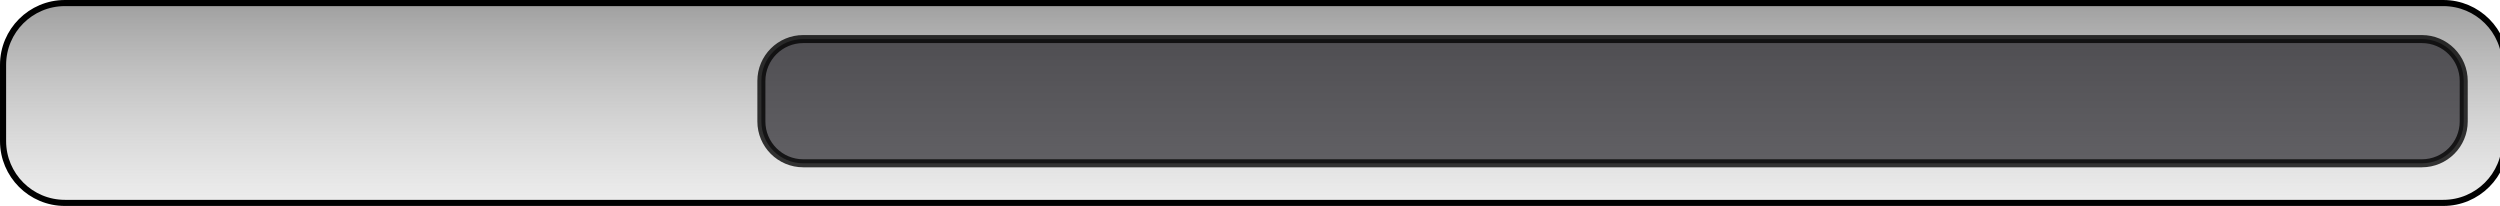
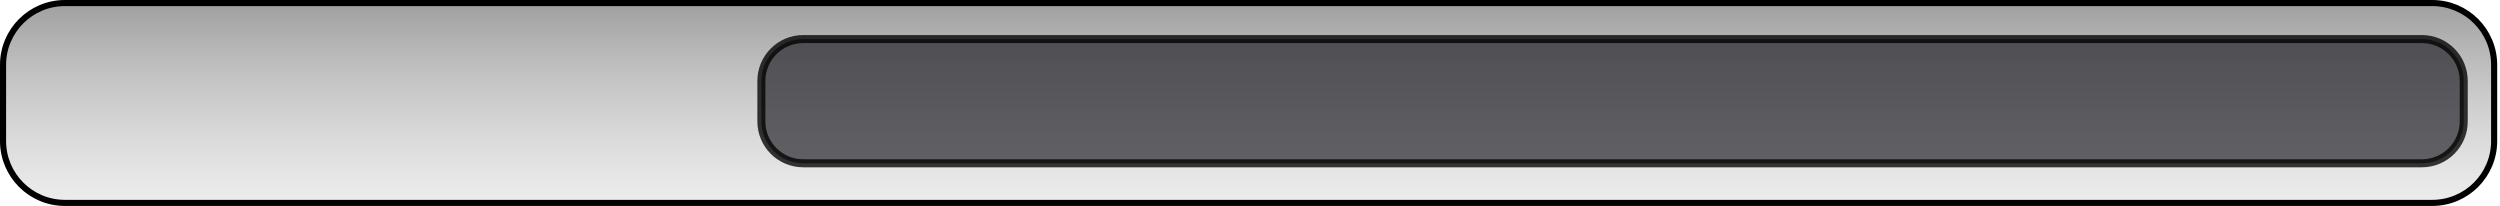
<svg xmlns="http://www.w3.org/2000/svg" xmlns:xlink="http://www.w3.org/1999/xlink" width="250" height="20.59" id="svg2" version="1.0">
  <defs id="defs4">
    <linearGradient id="linearGradient3187">
      <stop style="stop-color:#6d6d6d;stop-opacity:1;" offset="0" id="stop3189" />
      <stop style="stop-color:#bfbfbf;stop-opacity:1;" offset="1" id="stop3191" />
    </linearGradient>
    <linearGradient id="linearGradient3179">
      <stop style="stop-color:#000000;stop-opacity:1;" offset="0" id="stop3181" />
      <stop style="stop-color:#000000;stop-opacity:0;" offset="1" id="stop3183" />
    </linearGradient>
    <linearGradient id="linearGradient3155">
      <stop style="stop-color:#919191;stop-opacity:1;" offset="0" id="stop3157" />
      <stop style="stop-color:#ffffff;stop-opacity:0;" offset="1" id="stop3159" />
    </linearGradient>
-     <linearGradient xlink:href="#linearGradient3155" id="linearGradient3161" x1="225.714" y1="282.725" x2="225.714" y2="340.1" gradientUnits="userSpaceOnUse" gradientTransform="matrix(1.251061,0,0,0.666086,-48.60445,145.3675)" />
+     <linearGradient xlink:href="#linearGradient3155" id="linearGradient3161" x1="225.714" y1="282.725" x2="225.714" y2="340.1" gradientUnits="userSpaceOnUse" gradientTransform="matrix(1.245543,0,0,0.6661303,-47.91147,145.3542)" />
  </defs>
  <g id="layer1" transform="translate(-108.3662,-335.9941)">
-     <rect style="fill:url(#linearGradient3161);fill-opacity:1;stroke:#000000;stroke-width:0.611;stroke-linecap:round;stroke-linejoin:miter;stroke-miterlimit:0;stroke-dasharray:none;stroke-opacity:1" id="rect2383" width="250.212" height="19.983" x="108.672" y="336.3" ry="6.185" />
+     <rect style="fill:url(#linearGradient3161);fill-opacity:1;stroke:#000000;stroke-width:0.61;stroke-linecap:round;stroke-linejoin:miter;stroke-miterlimit:0;stroke-dasharray:none;stroke-opacity:1" id="rect2383" width="249.109" height="19.984" x="108.671" y="336.299" ry="6.185" />
    <rect style="fill:#17151c;fill-opacity:0.633;stroke:#000000;stroke-width:0.803;stroke-linecap:round;stroke-linejoin:miter;stroke-miterlimit:0;stroke-dasharray:none;stroke-opacity:0.779" id="rect3195" width="170.234" height="12.422" x="184.504" y="339.901" ry="4.187" />
  </g>
</svg>
